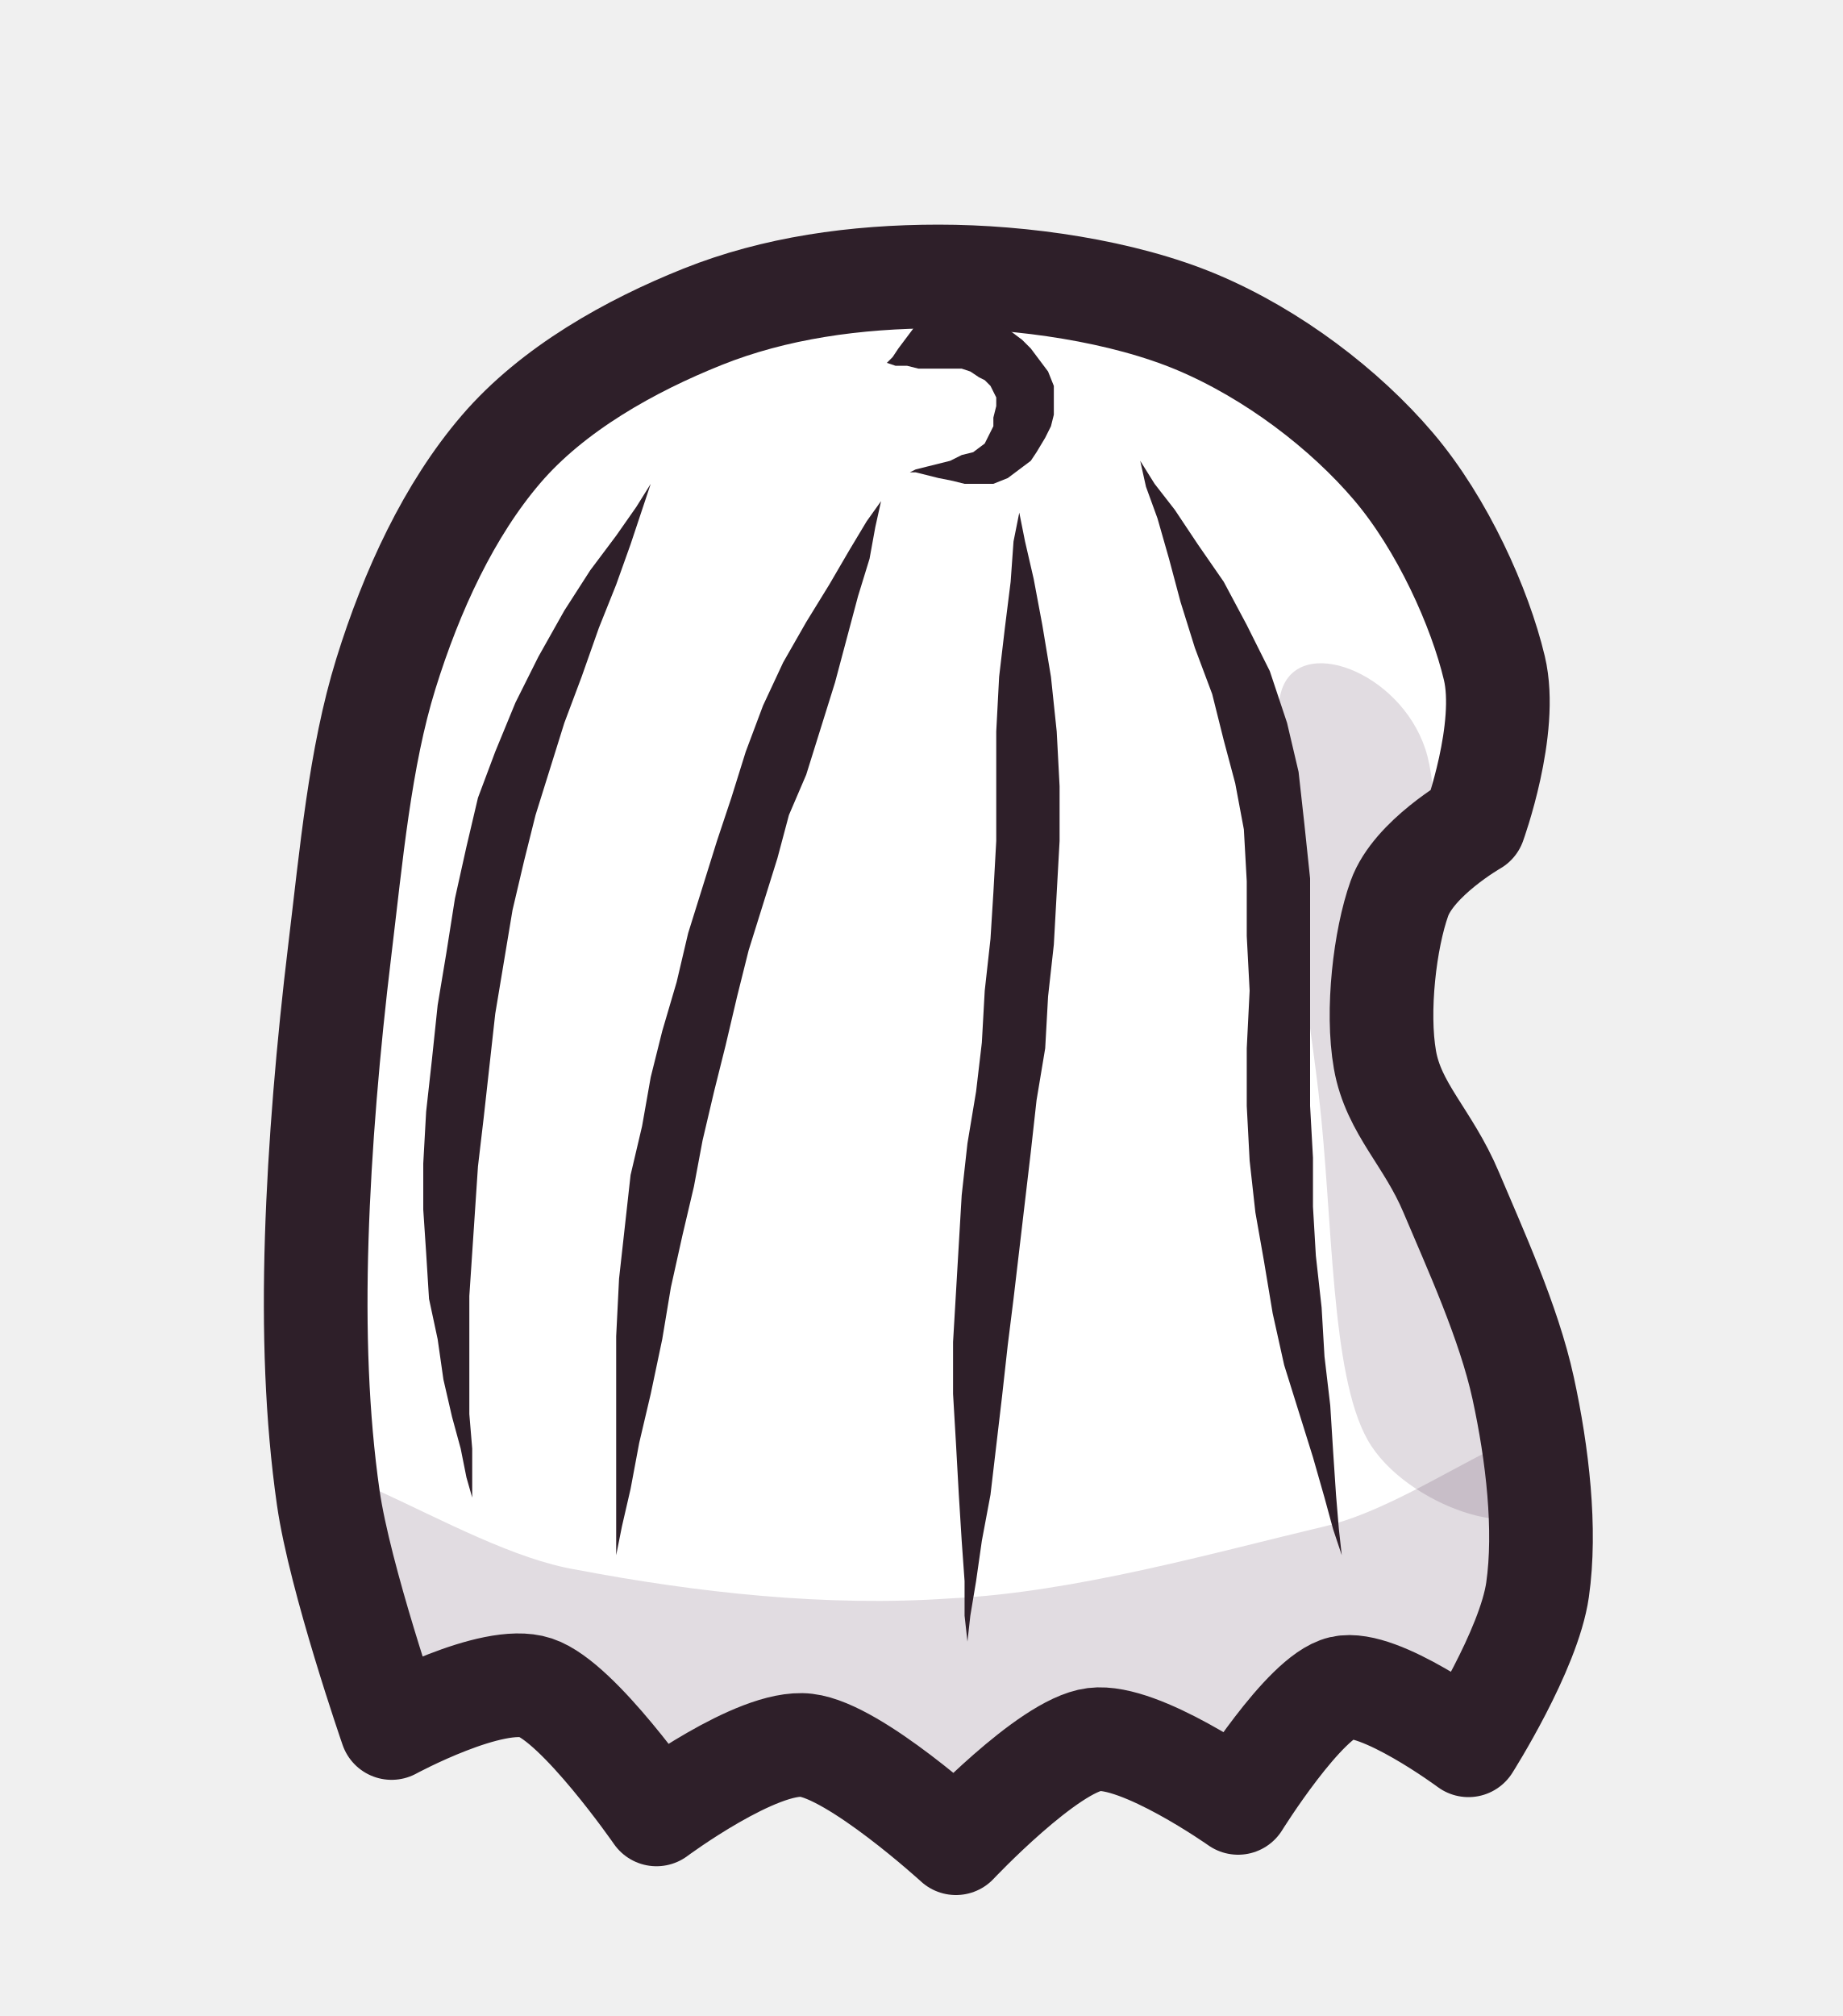
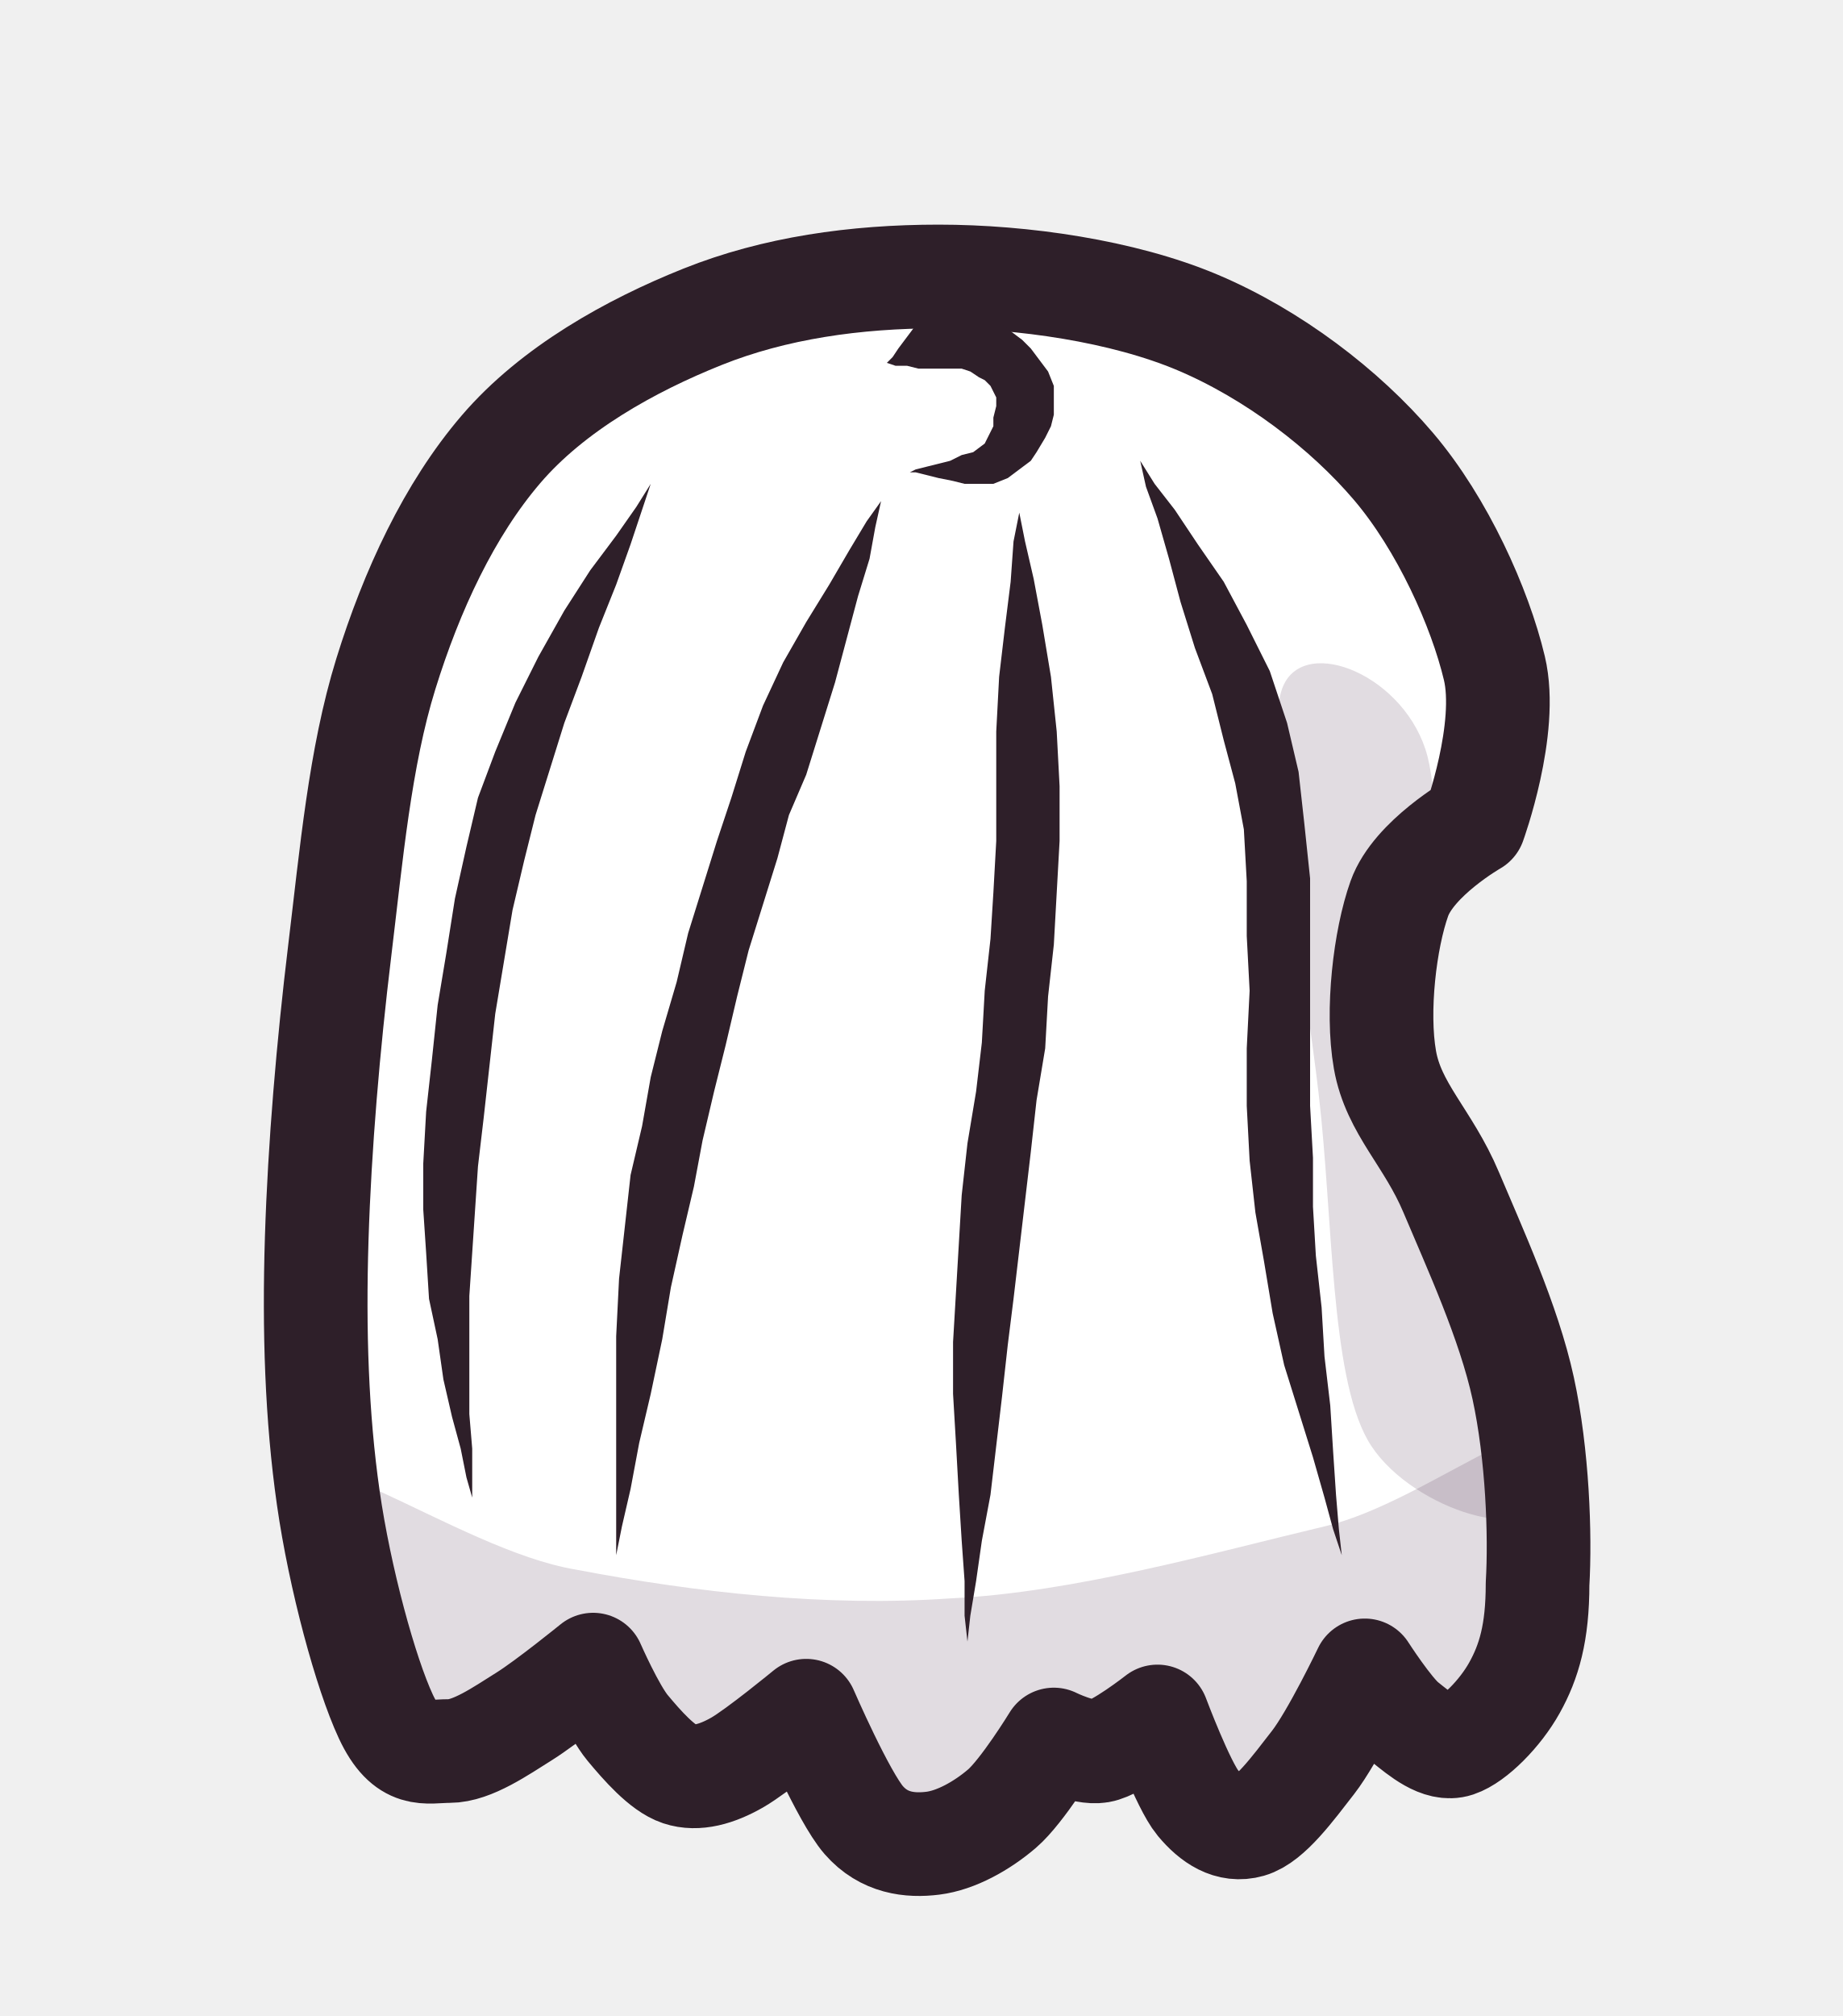
<svg xmlns="http://www.w3.org/2000/svg" viewBox="0 0 64 70" width="64" height="70">
  <defs>
-     <path id="person-hair-back-1-back-shape" d="M32.6 9.6C35.5 9.6 39 10.1 41.6 11.2C44.2 12.3 46.7 14.2 48.4 16.2C50.1 18.2 51.4 21.1 51.9 23.2C52.4 25.3 51.2 28.6 51.2 28.6C51.2 28.6 49.1 29.8 48.6 31.2C48.1 32.6 47.8 35.1 48.1 36.8C48.4 38.5 49.6 39.5 50.4 41.4C51.2 43.3 52.4 45.9 52.9 48.2C53.4 50.5 53.7 53.1 53.4 55.2C53.1 57.3 51 60.6 51 60.6C51 60.6 47.9 58.3 46.6 58.6C45.3 58.9 43 62.6 43 62.6C43 62.6 39.6 60.2 38 60.4C36.4 60.6 33.2 64 33.2 64C33.2 64 29.7 60.8 28 60.6C26.3 60.4 22.8 63 22.8 63C22.8 63 20.1 59.1 18.6 58.6C17.1 58.1 13.6 60 13.6 60C13.6 60 11.8 54.8 11.4 52C11 49.2 10.9 46.2 11 43C11.1 39.8 11.4 36.3 11.8 33C12.2 29.7 12.5 26.3 13.4 23.4C14.3 20.5 15.6 17.7 17.4 15.6C19.2 13.5 21.9 12 24.4 11C26.9 10 29.7 9.6 32.6 9.6Z" />
+     <path id="person-hair-back-1-back-shape" d="M32.6 9.6C35.5 9.6 39 10.1 41.6 11.2C44.2 12.3 46.7 14.2 48.4 16.2C50.1 18.2 51.4 21.1 51.9 23.2C52.4 25.3 51.2 28.6 51.2 28.6C51.2 28.6 49.1 29.8 48.6 31.2C48.1 32.6 47.8 35.1 48.1 36.8C48.4 38.5 49.6 39.5 50.4 41.4C51.2 43.3 52.4 45.9 52.9 48.2C53.4 50.5 53.5 53.3 53.4 55C53.4 56.7 53.1 57.7 52.6 58.6C52.1 59.5 51.2 60.4 50.6 60.6C50 60.8 49.3 60.2 48.8 59.8C48.3 59.4 47.4 58 47.4 58C47.4 58 46.3 60.3 45.6 61.2C44.9 62.1 44.1 63.2 43.4 63.4C42.7 63.6 42.1 63.2 41.6 62.6C41.1 62 40.2 59.6 40.2 59.6C40.2 59.6 38.8 60.7 38.2 60.8C37.6 60.9 36.6 60.4 36.6 60.4C36.6 60.4 35.5 62.2 34.8 62.8C34.1 63.4 33.2 63.9 32.4 64C31.6 64.1 30.7 64 30 63.2C29.3 62.4 28 59.4 28 59.4C28 59.4 26.3 60.8 25.6 61.2C24.9 61.6 24.2 61.8 23.6 61.6C23 61.4 22.3 60.6 21.8 60C21.3 59.4 20.6 57.8 20.6 57.8C20.6 57.8 19 59.1 18.2 59.6C17.4 60.1 16.4 60.8 15.6 60.8C14.8 60.8 14.1 61.1 13.4 59.6C12.7 58.1 11.8 54.8 11.4 52C11 49.2 10.9 46.2 11 43C11.1 39.8 11.4 36.3 11.8 33C12.2 29.7 12.5 26.3 13.4 23.4C14.3 20.5 15.6 17.7 17.4 15.6C19.2 13.5 21.9 12 24.4 11C26.9 10 29.7 9.6 32.6 9.6Z" />
    <clipPath id="person-hair-back-1-back-clip">
      <use href="#person-hair-back-1-back-shape" />
    </clipPath>
  </defs>
  <g id="fill-hair">
    <use href="#person-hair-back-1-back-shape" fill="#ffffff" />
  </g>
  <g id="shade" clip-path="url(#person-hair-back-1-back-clip)">
    <path d="M8 51C10 49.1 15.8 53.8 20 54.5C24.2 55.3 28.7 55.8 33 55.5C37.3 55.3 42.2 53.9 46 53C49.8 52.1 54.3 47.8 56 50C57.7 52.2 64 63.3 56 66C48 68.7 16 68.5 8 66C0 63.5 6 52.9 8 51Z" fill="#3f2541" fill-opacity="0.16" />
    <path d="M44.5 24C45.1 22 48.6 23.3 49.5 26C50.4 28.7 49.1 35.7 49.8 40C50.5 44.3 53.9 50.3 53.5 52C53.1 53.7 48.8 52.3 47.5 50C46.2 47.7 46.3 42.3 45.8 38C45.3 33.7 43.9 26 44.5 24Z" fill="#3f2541" fill-opacity="0.16" />
  </g>
  <g id="ink">
    <use href="#person-hair-back-1-back-shape" fill="none" stroke="#2e1f29" stroke-width="3.6" stroke-linecap="round" stroke-linejoin="round" />
    <path d="M30.8 12.6L31.1 12.7L31.5 12.7L31.9 12.8L32.4 12.8L32.8 12.8L33.1 12.8L33.4 12.8L33.7 12.9L34 13.1L34.2 13.2L34.4 13.4L34.6 13.8L34.6 14.1L34.5 14.5L34.5 14.8L34.4 15L34.2 15.4L33.8 15.7L33.4 15.8L33 16L32.6 16.1L32.2 16.2L31.8 16.3L31.6 16.4L31.8 16.4L32.2 16.5L32.6 16.6L33.1 16.7L33.5 16.8L34 16.8L34.5 16.8L35 16.6L35.4 16.3L35.8 16L36 15.7L36.3 15.2L36.5 14.8L36.6 14.4L36.6 13.9L36.6 13.4L36.4 12.9L36.1 12.5L35.8 12.1L35.5 11.8L35.1 11.5L34.7 11.2L34.3 11L33.8 10.8L33.2 10.8L32.7 10.9L32.2 11L31.8 11.3L31.5 11.7L31.2 12.1L31 12.4L30.8 12.6Z" fill="#2e1f29" />
    <path d="M30.6 17.4L30.1 18.1L29.5 19.1L28.8 20.3L28 21.6L27.2 23L26.5 24.5L25.9 26.1L25.4 27.7L24.9 29.2L24.4 30.8L23.9 32.4L23.5 34.1L23 35.8L22.6 37.4L22.3 39.1L21.9 40.8L21.7 42.6L21.5 44.4L21.4 46.4L21.4 48.2L21.4 50L21.4 51.6L21.4 53L21.4 54L21.6 53L21.9 51.7L22.2 50.1L22.6 48.4L23 46.5L23.3 44.7L23.7 42.9L24.1 41.2L24.4 39.6L24.8 37.9L25.2 36.3L25.6 34.6L26 33L26.5 31.4L27 29.8L27.4 28.3L28 26.9L28.5 25.3L29 23.7L29.4 22.2L29.8 20.7L30.2 19.4L30.4 18.3L30.6 17.4Z" fill="#2e1f29" />
    <path d="M35.4 17.8L35.2 18.8L35.1 20.2L34.9 21.8L34.7 23.5L34.6 25.4L34.6 27.3L34.6 29.2L34.5 31L34.4 32.6L34.2 34.4L34.1 36.2L33.9 37.9L33.6 39.7L33.4 41.5L33.3 43.2L33.2 44.9L33.1 46.6L33.1 48.4L33.2 50.1L33.3 51.9L33.4 53.5L33.5 54.9L33.5 56.1L33.6 57L33.7 56.1L33.9 54.9L34.1 53.5L34.4 51.9L34.6 50.2L34.8 48.5L35 46.7L35.2 45.1L35.4 43.4L35.6 41.7L35.8 40L36 38.2L36.3 36.4L36.4 34.6L36.6 32.8L36.7 31L36.8 29.2L36.8 27.3L36.7 25.4L36.5 23.5L36.2 21.7L35.9 20.1L35.6 18.8L35.4 17.8Z" fill="#2e1f29" />
    <path d="M39.6 16L39.8 16.9L40.2 18L40.6 19.4L41 20.9L41.5 22.5L42.1 24.1L42.5 25.7L42.9 27.2L43.2 28.8L43.3 30.6L43.3 32.5L43.4 34.4L43.3 36.4L43.3 38.4L43.4 40.3L43.6 42.1L43.9 43.8L44.2 45.6L44.6 47.4L45.1 49L45.6 50.6L46 52L46.3 53.1L46.6 54L46.5 53.1L46.4 51.9L46.3 50.4L46.2 48.8L46 47.1L45.9 45.4L45.7 43.6L45.6 41.9L45.6 40.2L45.5 38.4L45.5 36.4L45.5 34.4L45.5 32.4L45.5 30.5L45.3 28.6L45.1 26.8L44.7 25.1L44.1 23.3L43.3 21.7L42.5 20.2L41.6 18.9L40.8 17.7L40.1 16.8L39.6 16Z" fill="#2e1f29" />
    <path d="M22.6 16.8L22.1 17.6L21.4 18.6L20.5 19.8L19.6 21.2L18.7 22.8L17.9 24.4L17.2 26.1L16.6 27.7L16.2 29.4L15.8 31.2L15.5 33.1L15.2 34.9L15 36.8L14.8 38.6L14.7 40.4L14.7 42L14.8 43.5L14.9 45.1L15.2 46.5L15.4 47.9L15.7 49.2L16 50.3L16.2 51.3L16.4 52L16.4 51.2L16.4 50.3L16.3 49.1L16.3 47.8L16.3 46.4L16.3 45L16.4 43.5L16.5 42L16.6 40.5L16.8 38.8L17 37L17.2 35.2L17.5 33.4L17.8 31.6L18.2 29.9L18.6 28.3L19.1 26.7L19.6 25.1L20.2 23.5L20.8 21.8L21.4 20.3L21.9 18.9L22.3 17.7L22.6 16.8Z" fill="#2e1f29" />
  </g>
</svg>
